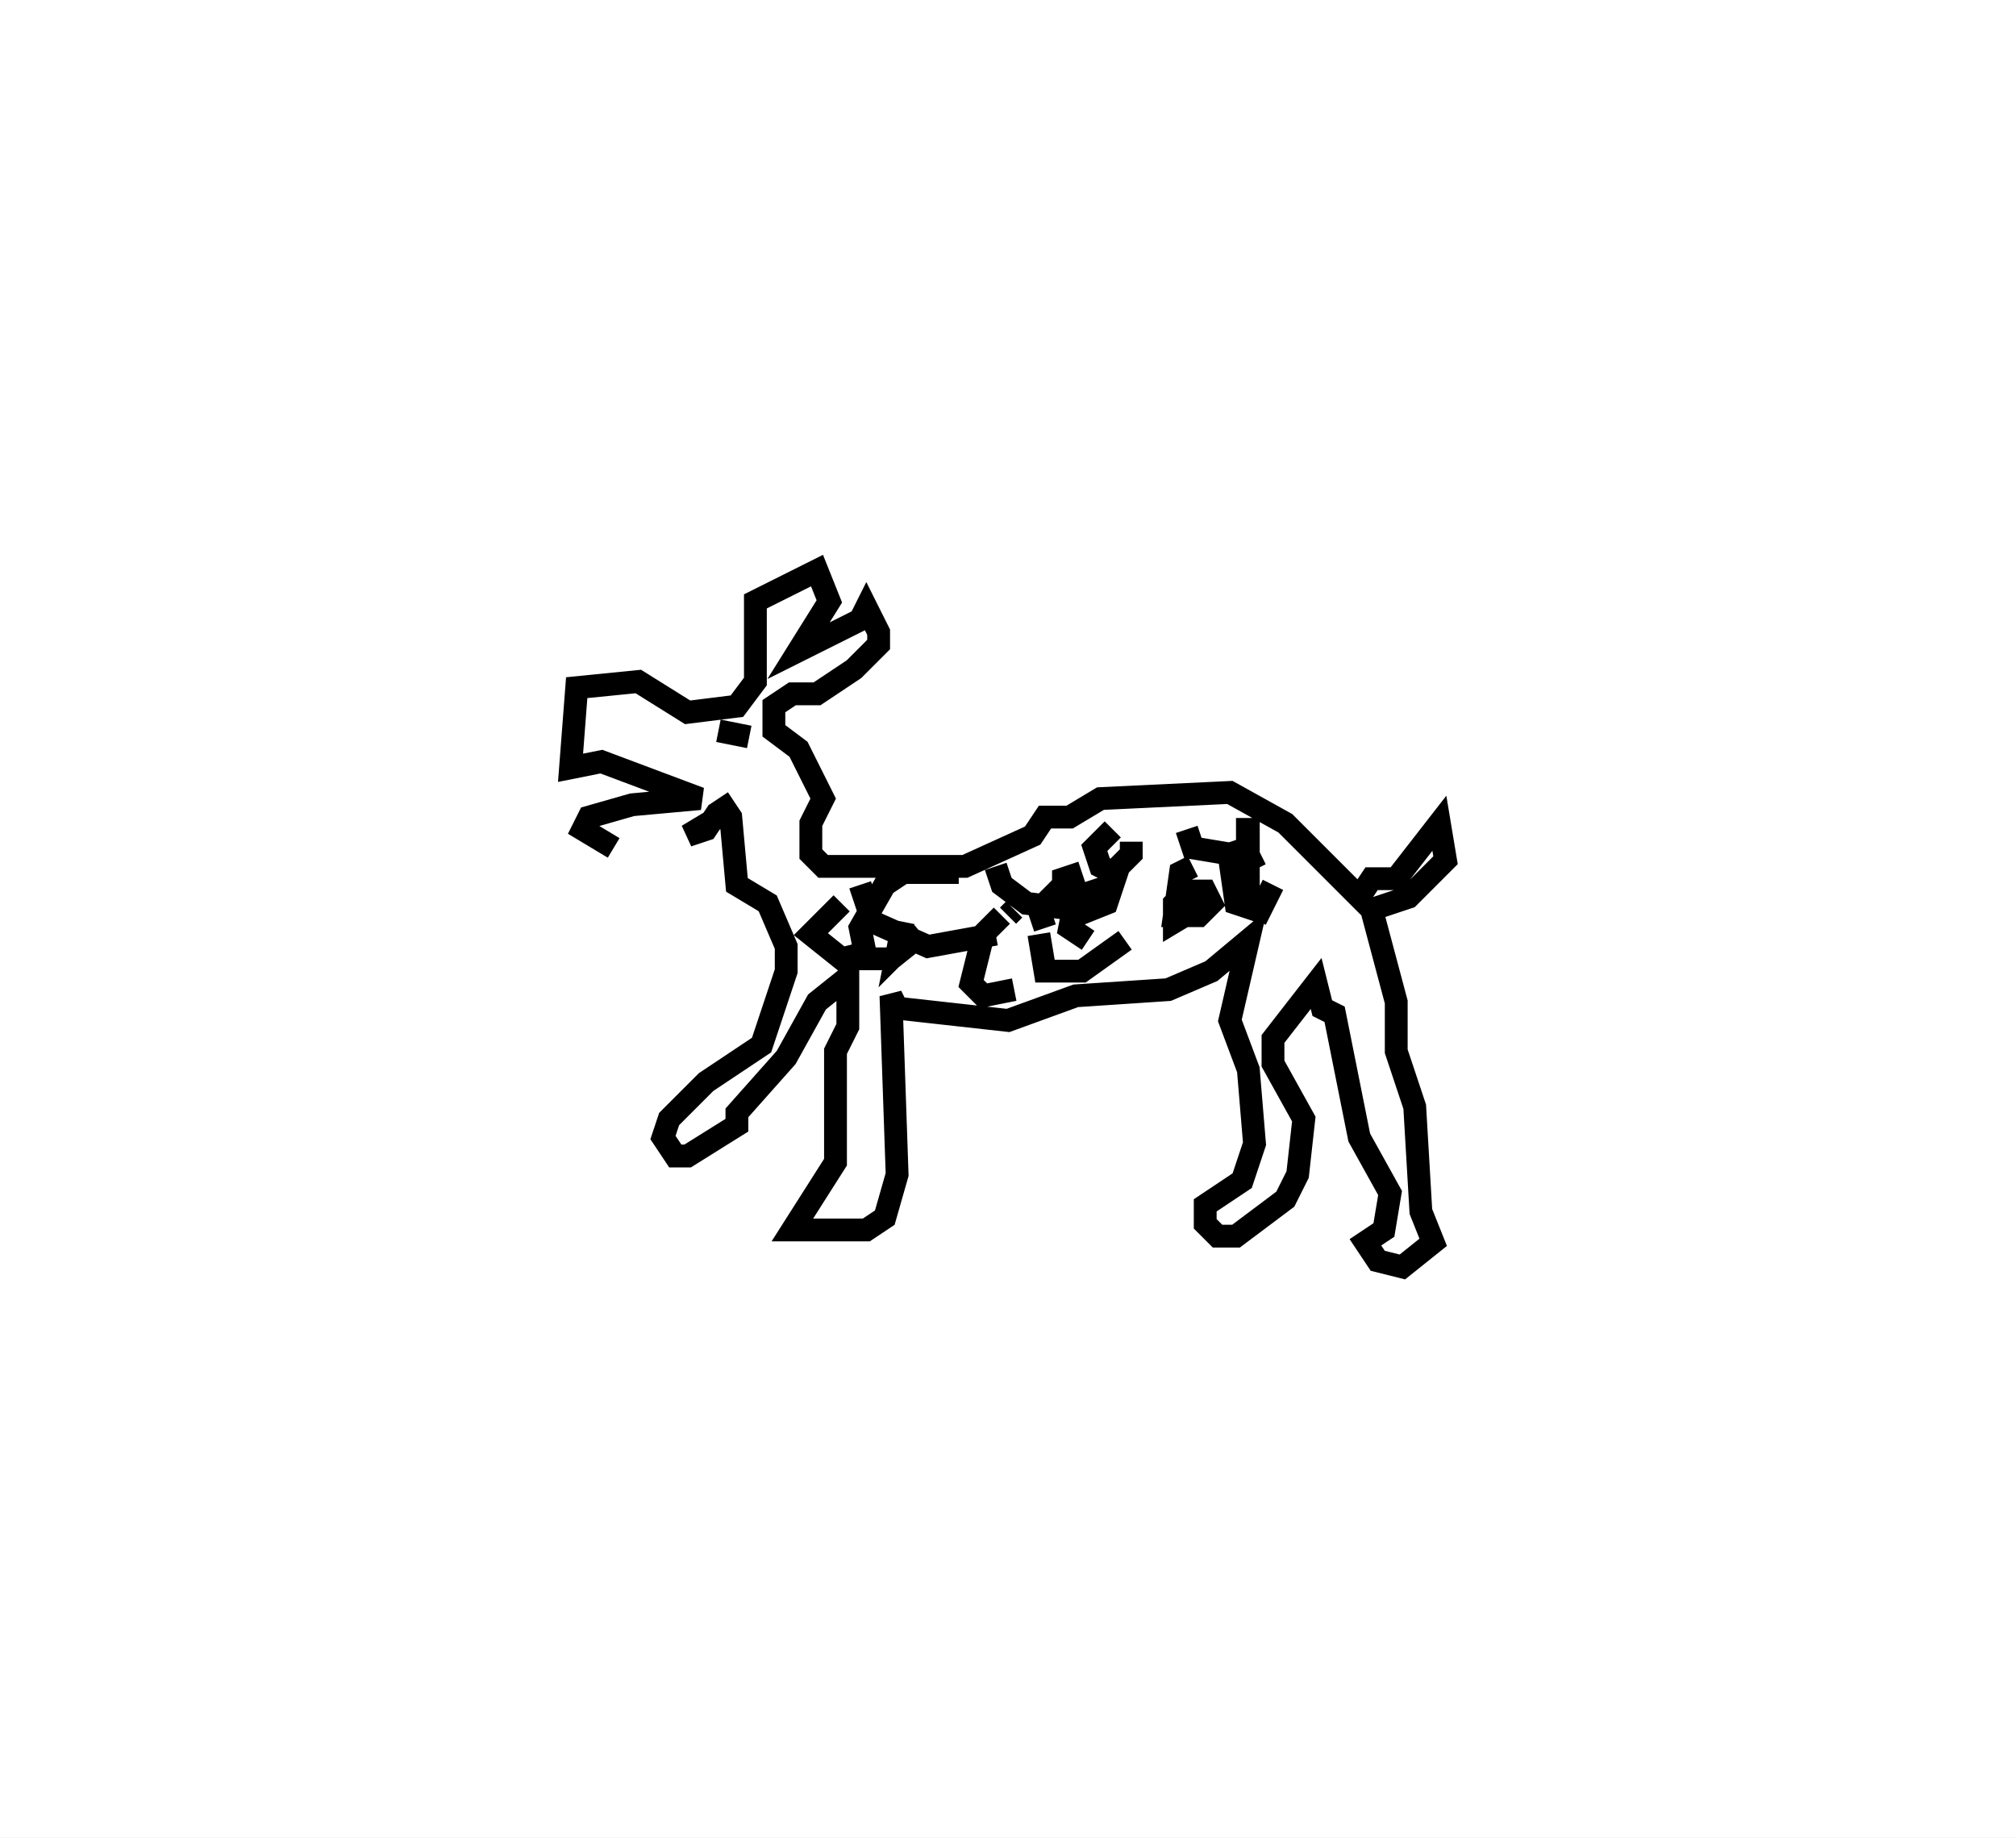
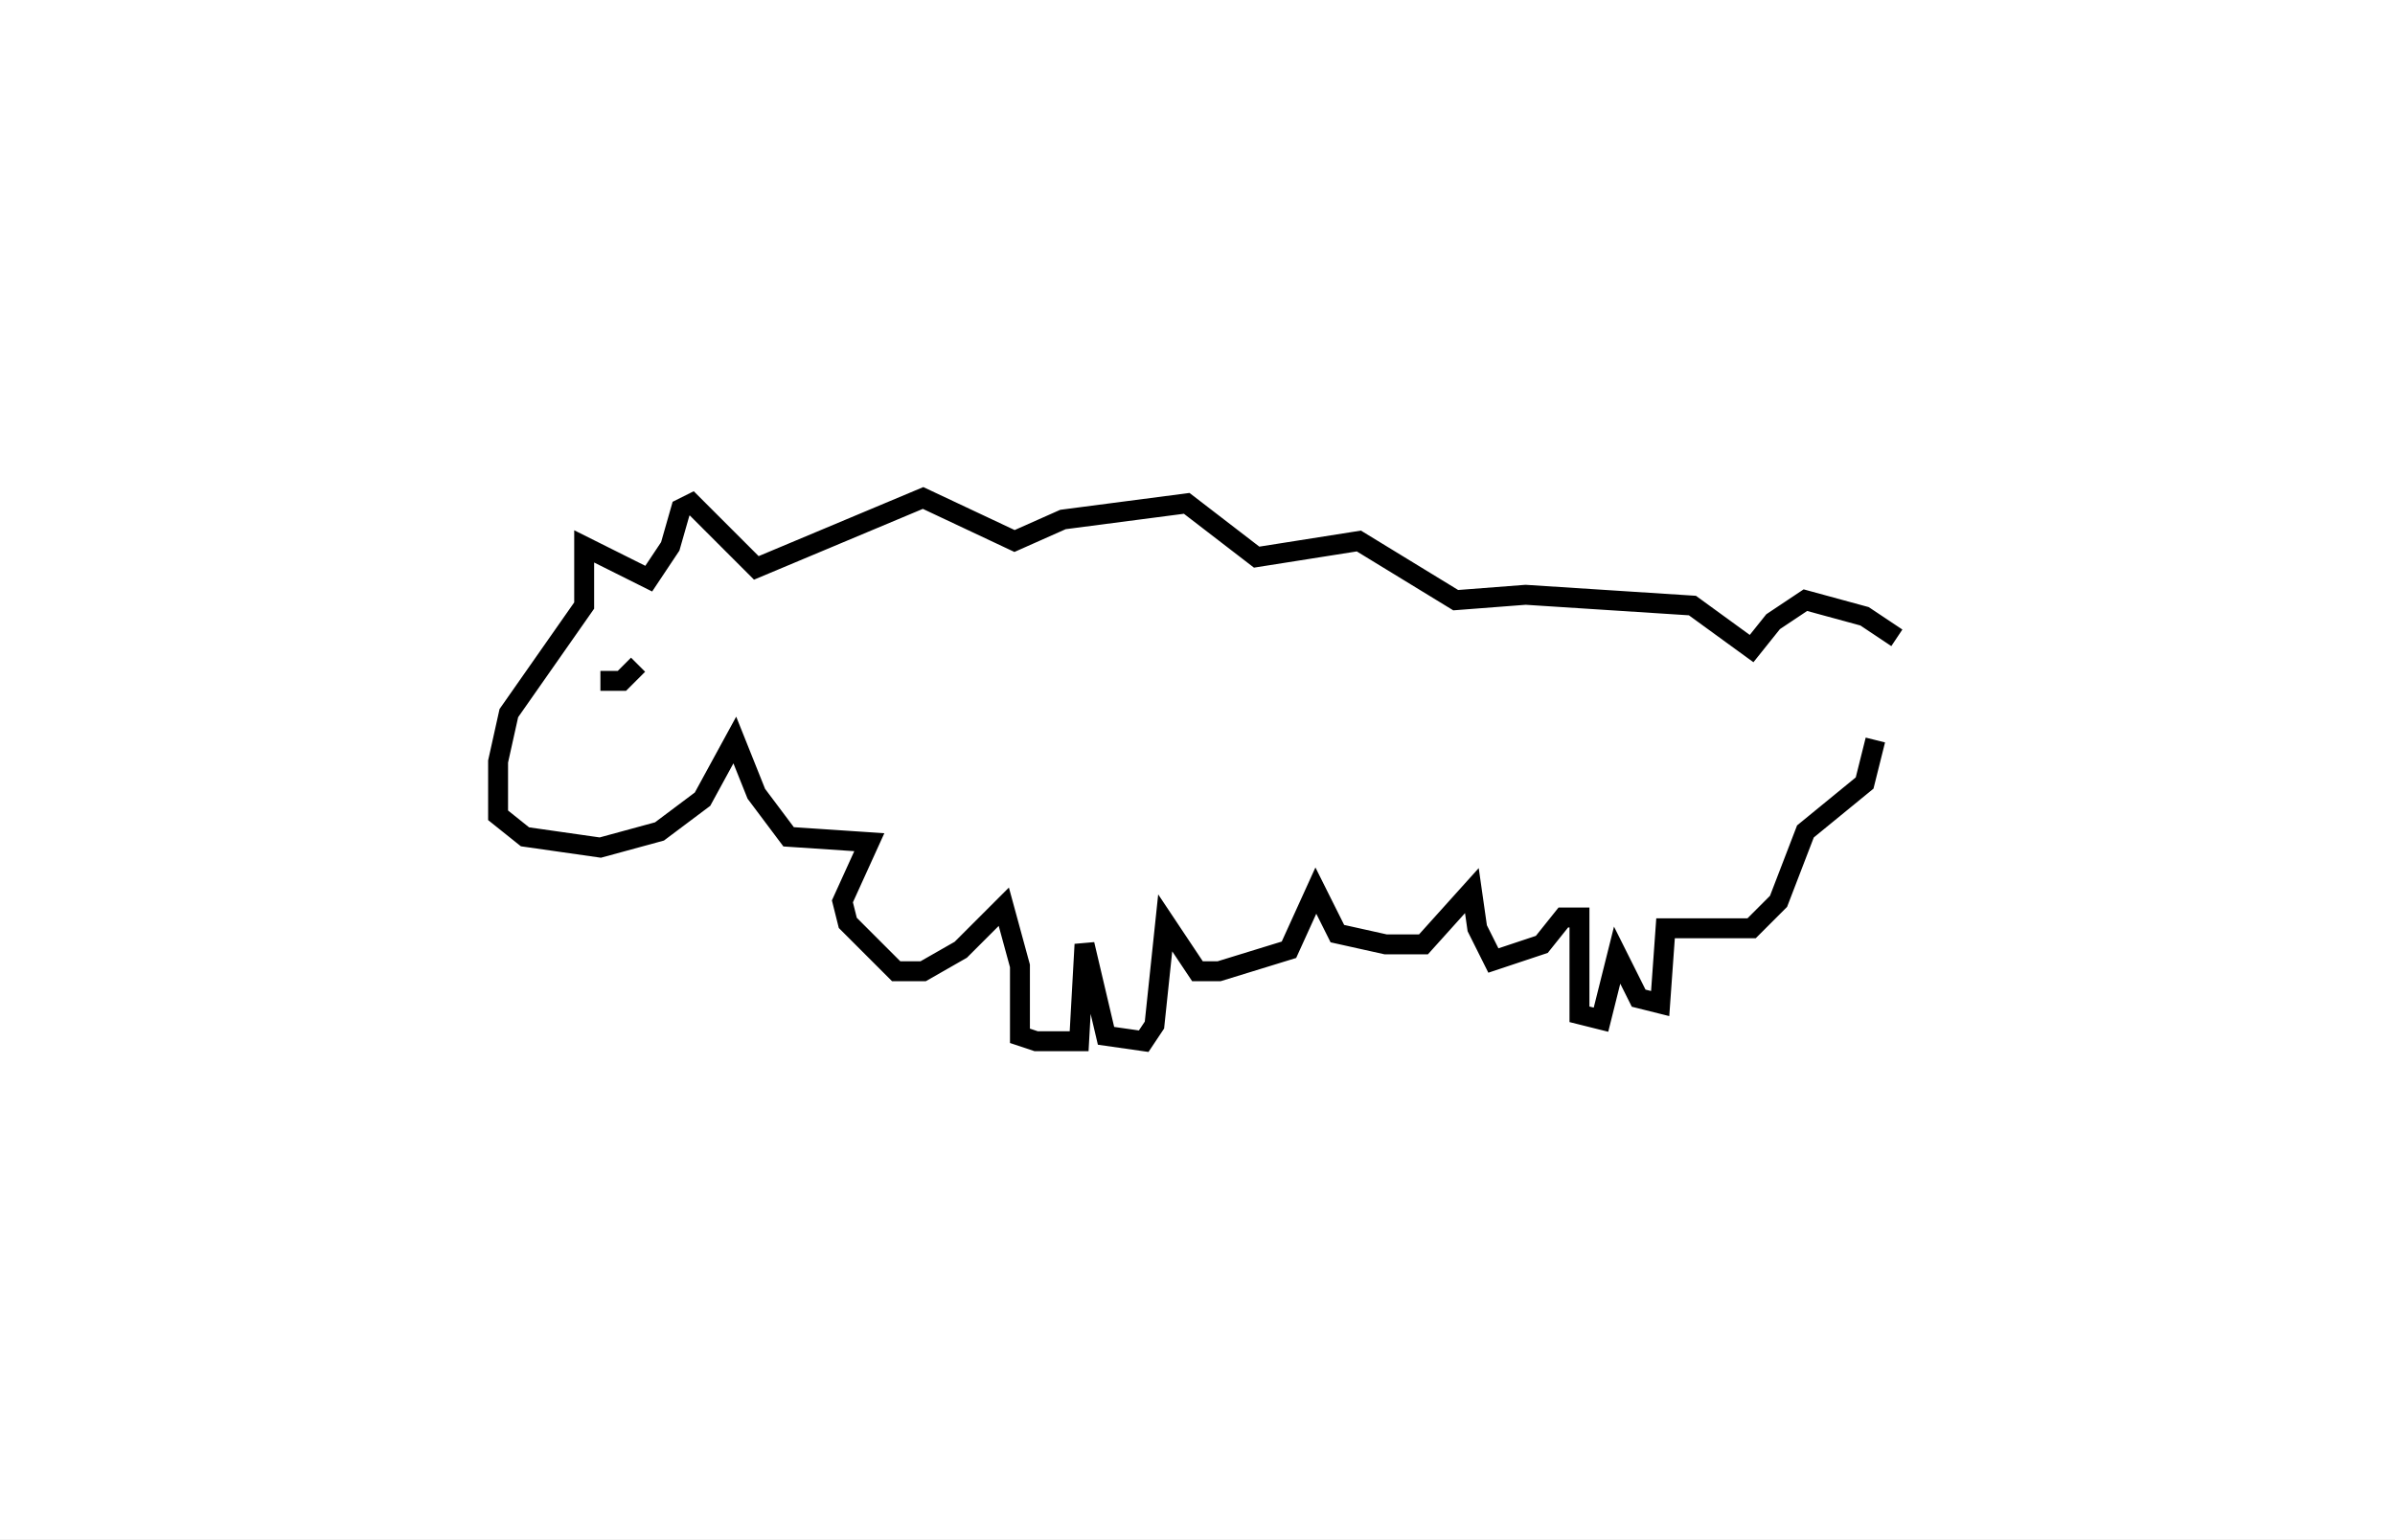
- <svg xmlns="http://www.w3.org/2000/svg" baseProfile="full" height="80.508" version="1.1" width="88.337">
+ <svg xmlns="http://www.w3.org/2000/svg" baseProfile="full" height="77.268" version="1.1" width="120.195">
  <defs />
-   <rect fill="white" height="80.508" width="88.337" x="0" y="0" />
-   <path d="M30.67,36.879 m-3.78,0.27 l-1.35,-0.81 0.27,-0.54 l1.89,-0.54 2.97,-0.27 l-4.32,-1.62 -1.35,0.27 l0.27,-3.51 2.7,-0.27 l2.16,1.35 2.16,-0.27 l0.81,-1.08 0.0,-3.51 l2.7,-1.35 0.54,1.35 l-1.35,2.16 2.7,-1.35 l0.27,-0.54 0.54,1.08 l0.0,0.54 -1.08,1.08 l-1.62,1.08 -1.08,0.0 l-0.81,0.54 0.0,1.08 l1.08,0.81 1.08,2.16 l-0.54,1.08 0.0,1.35 l0.54,0.54 6.21,0.0 l2.97,-1.35 0.54,-0.81 l1.08,0.0 1.35,-0.81 l5.67,-0.27 2.43,1.35 l3.24,3.24 0.54,-0.81 l1.08,0.0 1.89,-2.43 l0.27,1.62 -1.62,1.62 l-1.62,0.54 1.08,4.05 l0.0,2.16 0.81,2.43 l0.27,4.59 0.54,1.35 l-1.35,1.08 -1.08,-0.27 l-0.54,-0.81 0.81,-0.54 l0.27,-1.62 -1.35,-2.43 l-1.08,-5.4 -0.54,-0.27 l-0.27,-1.08 -1.89,2.43 l0.0,1.08 1.35,2.43 l-0.27,2.43 -0.54,1.08 l-2.16,1.62 -0.81,0.0 l-0.54,-0.54 0.0,-0.81 l1.62,-1.08 0.54,-1.62 l-0.27,-3.24 -0.81,-2.16 l0.81,-3.51 -1.62,1.35 l-1.89,0.81 -4.05,0.27 l-2.97,1.08 -4.86,-0.54 l-0.27,-0.54 0.27,7.829 l-0.54,1.89 -0.81,0.54 l-3.24,0.0 1.89,-2.97 l0.0,-4.86 0.54,-1.08 l0.0,-2.16 -1.35,1.08 l-1.35,2.43 -2.16,2.43 l0.0,0.54 -2.16,1.35 l-0.54,0.0 -0.54,-0.81 l0.27,-0.81 1.62,-1.62 l2.43,-1.62 1.08,-3.24 l0.0,-1.08 -0.81,-1.89 l-1.35,-0.81 -0.27,-2.97 l-0.54,-0.81 m1.35,-2.7 l-1.35,-0.27 m0.0,3.78 l-1.35,0.81 0.81,-0.27 l0.54,-0.81 m15.929,2.7 l-0.81,0.27 0.0,1.08 l0.54,0.54 1.35,-0.54 l0.27,-0.81 -1.62,0.54 l-0.27,1.35 0.81,0.54 m4.59,-3.24 l-0.54,0.27 -0.27,1.89 l1.08,0.0 0.54,-0.54 l-0.27,-0.54 -0.81,0.0 l-0.54,0.54 0.0,0.81 l1.35,-0.81 m2.43,-2.16 l-0.54,0.27 0.0,1.89 l0.54,0.27 0.54,-1.08 m-7.02,-2.43 l-0.81,0.81 0.27,0.81 l0.54,0.27 0.81,-0.81 l0.0,-0.54 m2.43,-0.54 l0.27,0.81 1.62,0.27 l0.81,-0.27 0.0,-0.81 l-0.54,0.0 m-9.989,3.78 l0.27,-0.27 m-2.43,-1.62 l-2.43,0.0 -0.81,0.54 l-1.08,1.89 0.27,1.35 l1.08,0.0 1.35,-1.08 m-0.81,-0.54 l-0.27,1.35 0.54,-0.54 m-2.97,-1.62 l-1.35,1.35 1.35,1.08 l1.08,-0.27 m-0.27,-2.97 l0.54,1.62 2.43,1.08 l2.97,-0.54 m0.27,-0.81 l-0.81,0.81 -0.54,2.16 l0.54,0.54 1.35,-0.27 m1.08,-2.43 l0.27,1.62 1.62,0.0 l1.89,-1.35 m-2.43,-2.7 l-1.35,1.35 0.27,0.81 m-2.16,-2.7 l0.27,0.81 1.08,0.81 l2.16,0.27 m6.75,-2.16 l0.27,1.89 0.81,0.27 l0.54,-0.54 " fill="none" stroke="black" stroke-width="1" />
+   <rect fill="white" height="77.268" width="120.195" x="0" y="0" />
+   <path d="M95.195,34.989 m0.0,-2.97 l-1.62,-1.08 -2.97,-0.81 l-1.62,1.08 -1.08,1.35 l-2.97,-2.16 -8.369,-0.54 l-3.51,0.27 -4.86,-2.97 l-5.13,0.81 -3.51,-2.7 l-6.21,0.81 -2.43,1.08 l-4.59,-2.16 -8.369,3.51 l-3.24,-3.24 -0.54,0.27 l-0.54,1.89 -1.08,1.62 l-3.24,-1.62 0.0,2.97 l-3.78,5.4 -0.54,2.43 l0.0,2.7 1.35,1.08 l3.78,0.54 2.97,-0.81 l2.16,-1.62 1.62,-2.97 l1.08,2.7 1.62,2.16 l4.05,0.27 -1.35,2.97 l0.27,1.08 2.43,2.43 l1.35,0.0 1.89,-1.08 l2.16,-2.16 0.81,2.97 l0.0,3.51 0.81,0.27 l2.16,0.0 0.27,-4.86 l1.08,4.59 1.89,0.27 l0.54,-0.81 0.54,-5.13 l1.62,2.43 1.08,0.0 l3.51,-1.08 1.35,-2.97 l1.08,2.16 2.43,0.54 l1.89,0.0 2.43,-2.7 l0.27,1.89 0.81,1.62 l2.43,-0.81 1.08,-1.35 l0.81,0.0 0.0,4.86 l1.08,0.27 0.81,-3.24 l1.08,2.16 1.08,0.27 l0.27,-3.78 4.32,0.0 l1.35,-1.35 1.35,-3.51 l2.97,-2.43 0.54,-2.16 m-63.985,-2.97 l1.08,0.0 0.81,-0.81 " fill="none" stroke="black" stroke-width="1" />
</svg>
